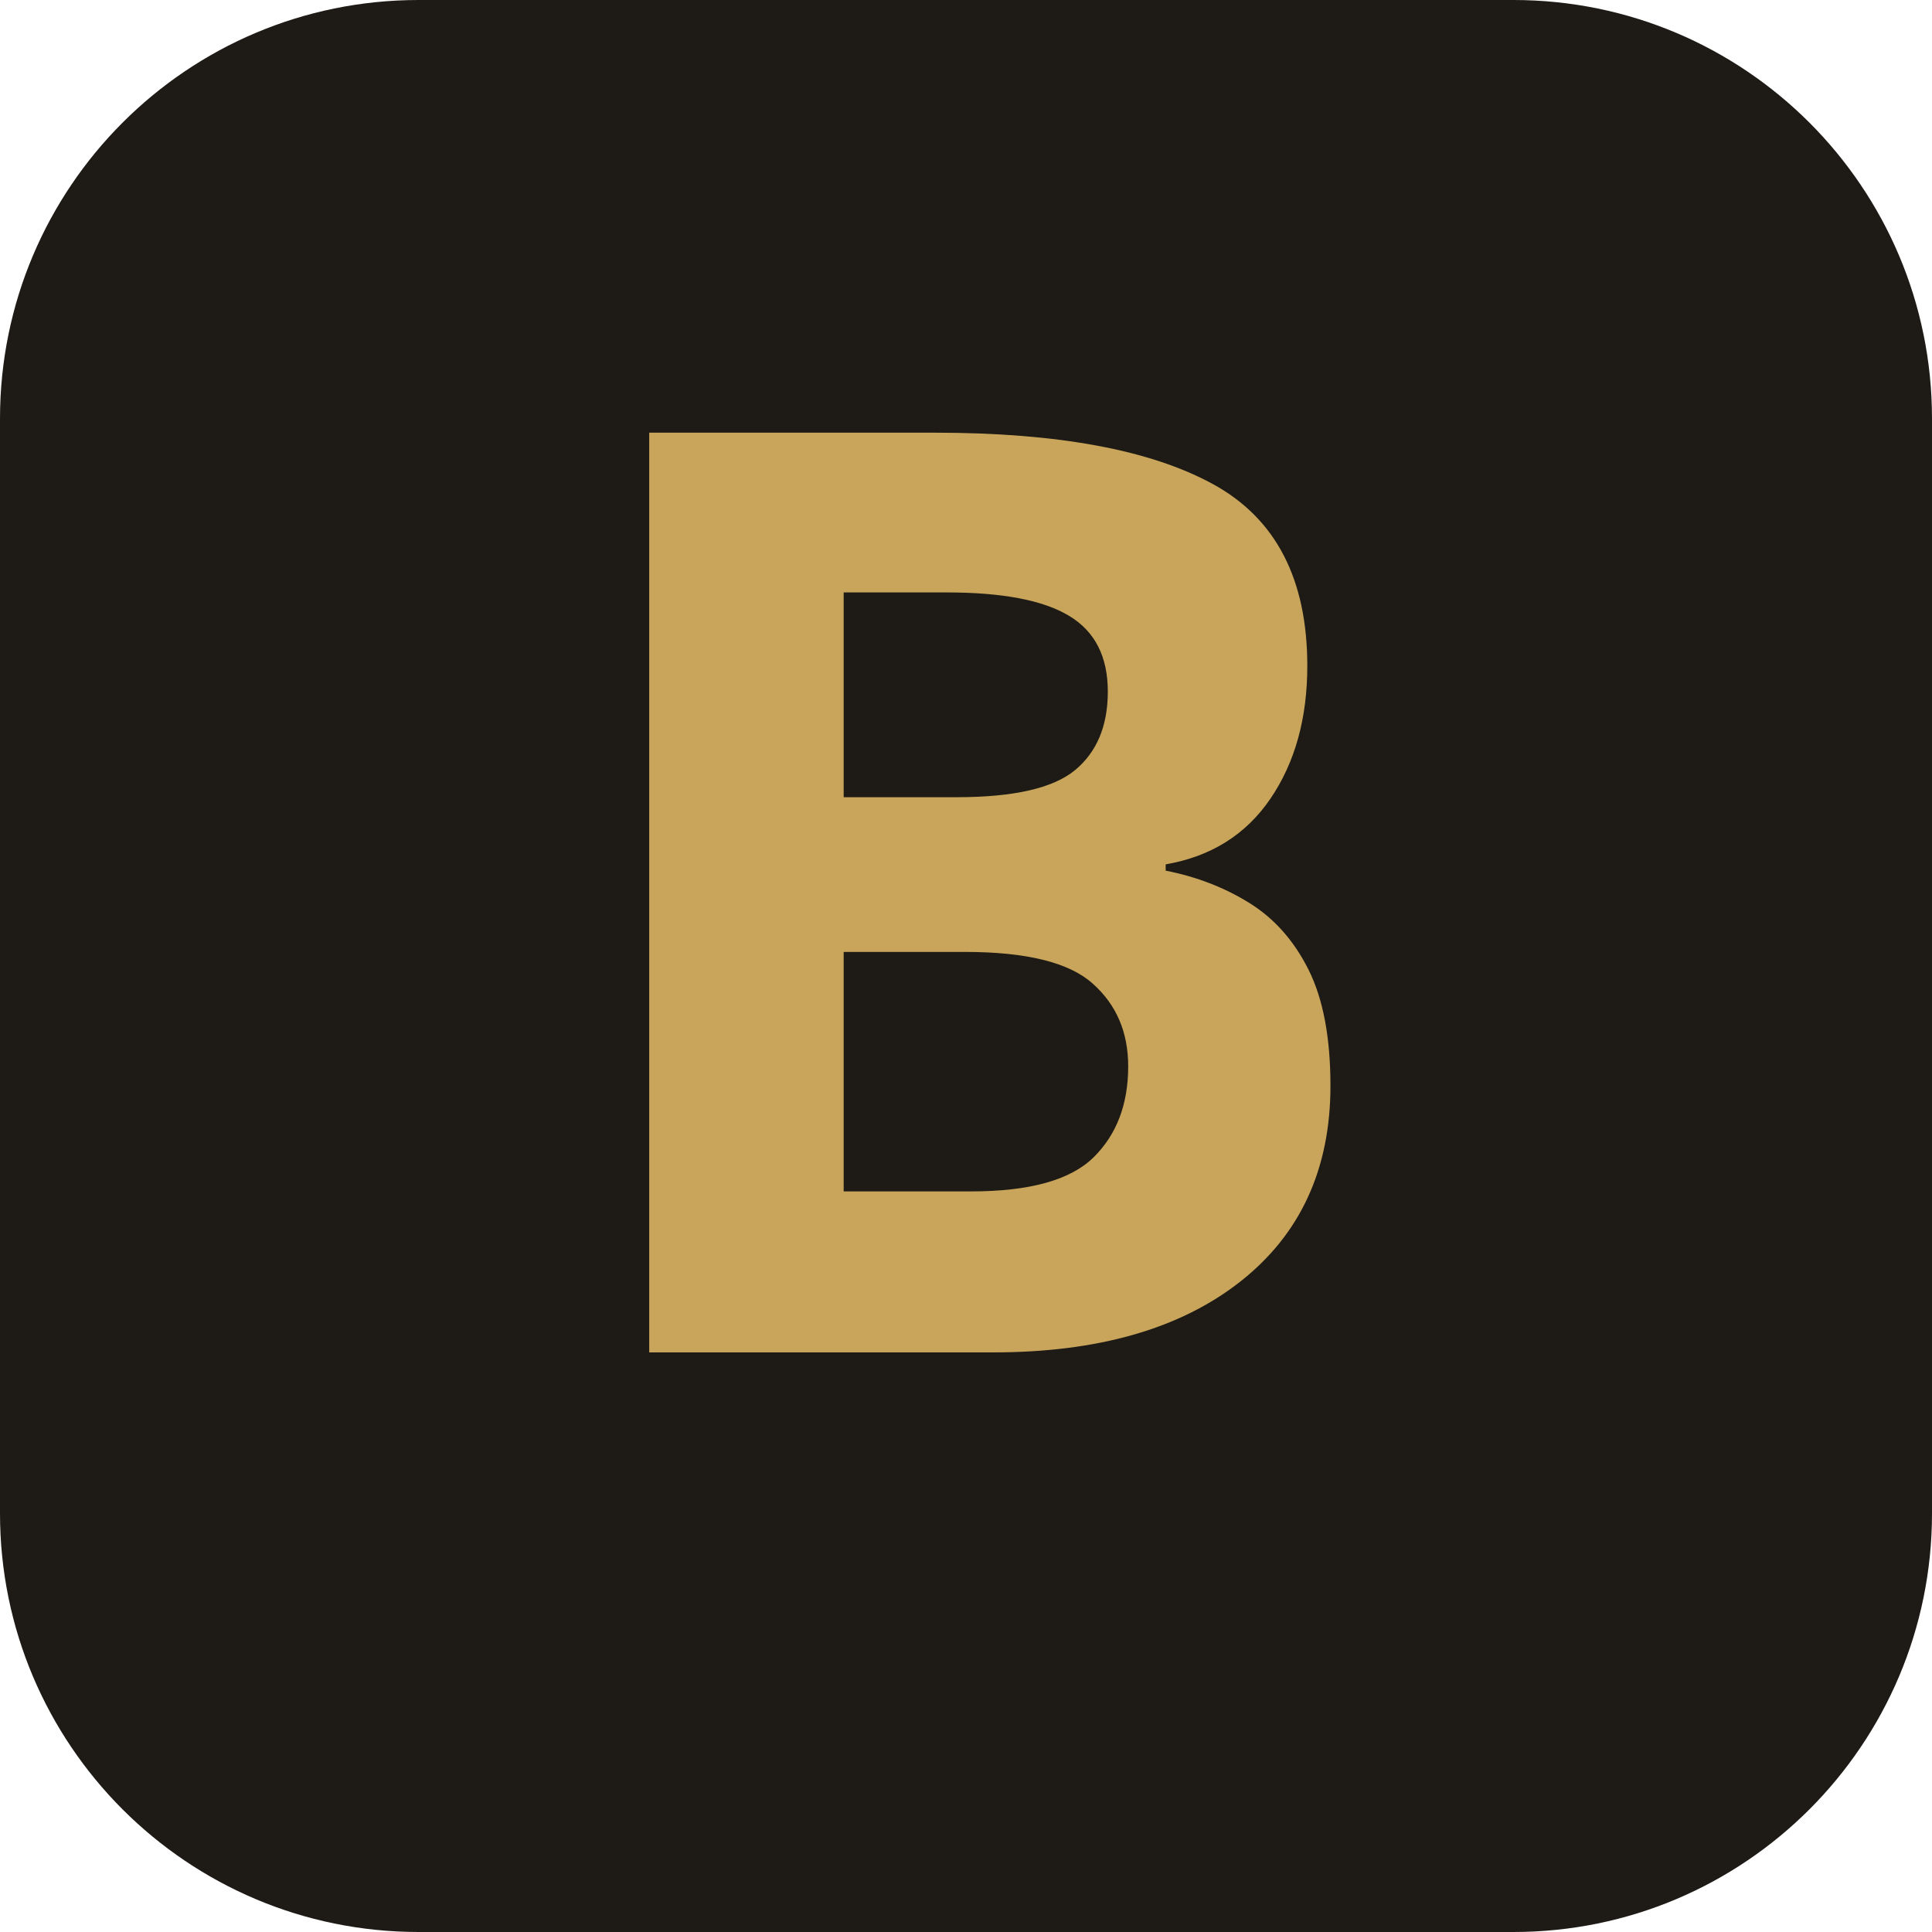
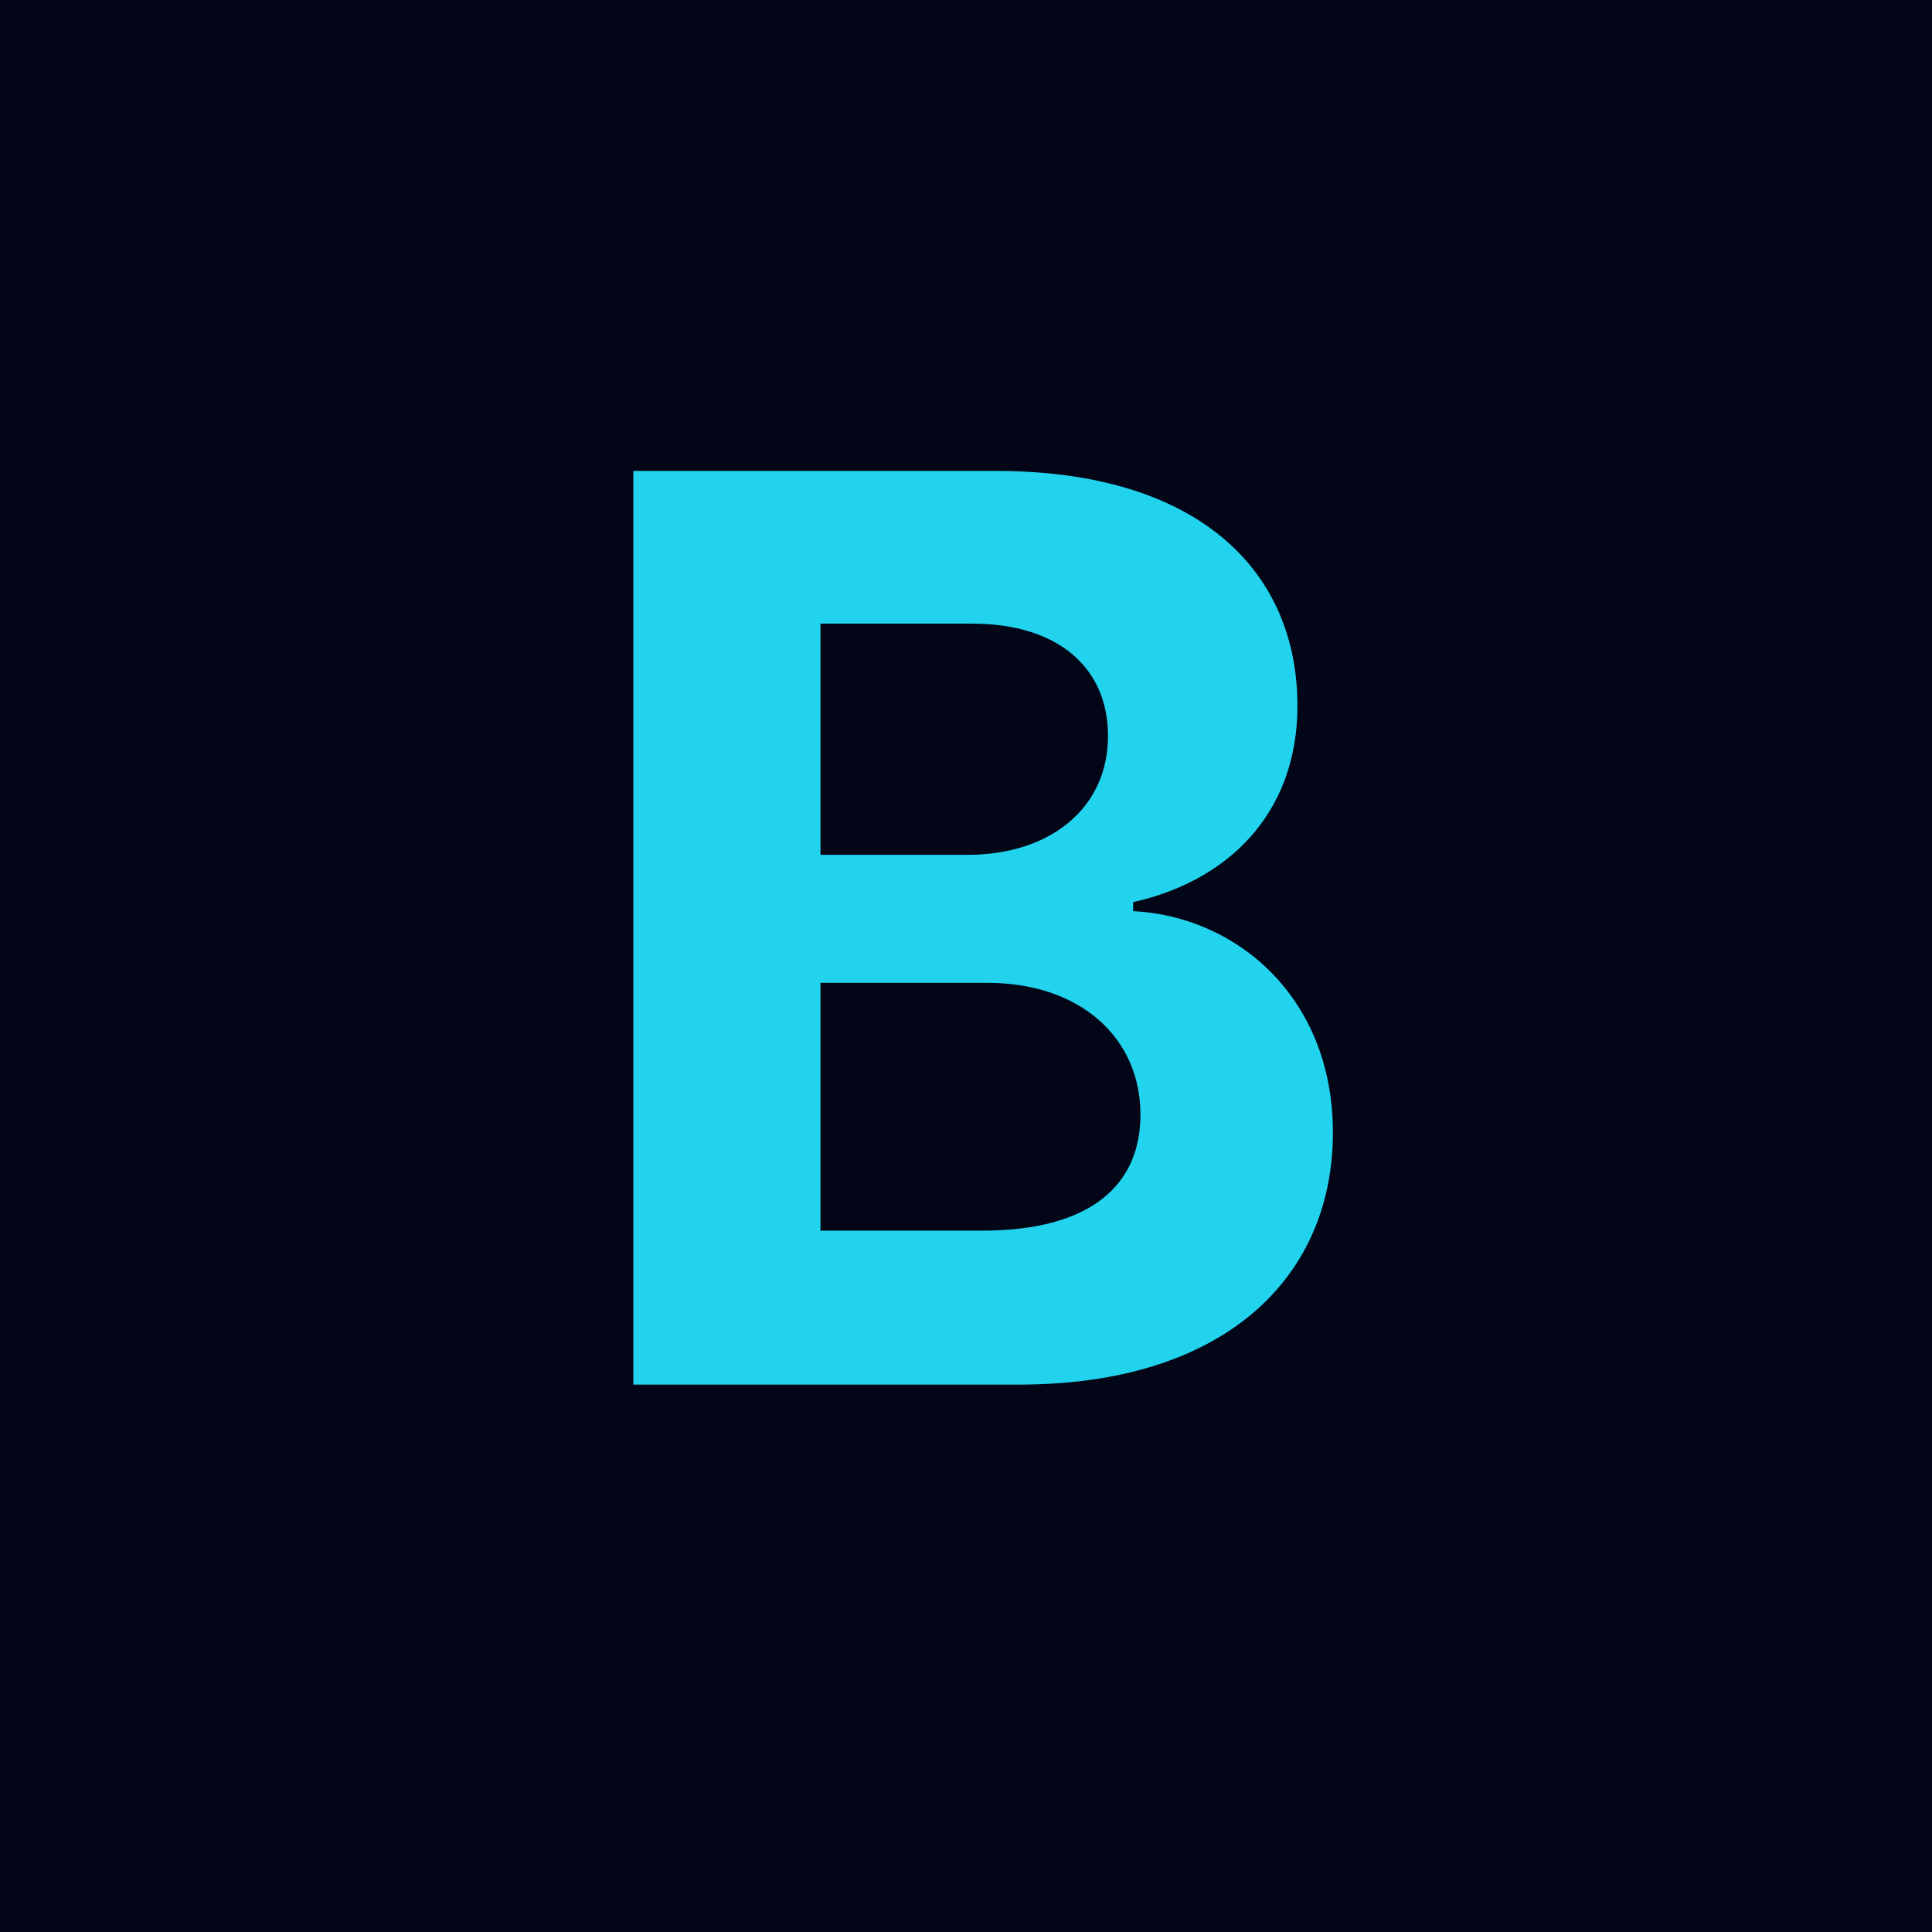
- <svg xmlns="http://www.w3.org/2000/svg" viewBox="0 0 120 120" width="120" height="120">
-   <rect x="0" y="0" width="120" height="120" rx="26" fill="#1E1B16" />
-   <text x="60" y="84" font-family="Outfit, sans-serif" font-size="80" font-weight="600" fill="#C8A55A" text-anchor="middle" letter-spacing="-3">B</text>
+ <svg xmlns="http://www.w3.org/2000/svg" viewBox="0 0 120 120" width="120" height="120" role="img" aria-label="BAZventures">
+   <rect width="120" height="120" fill="#020617" />
+   <text x="60" y="86" font-family="Inter, system-ui, -apple-system, Segoe UI, sans-serif" font-size="78" font-weight="700" fill="#22D3EE" text-anchor="middle" letter-spacing="-2">B</text>
</svg>
